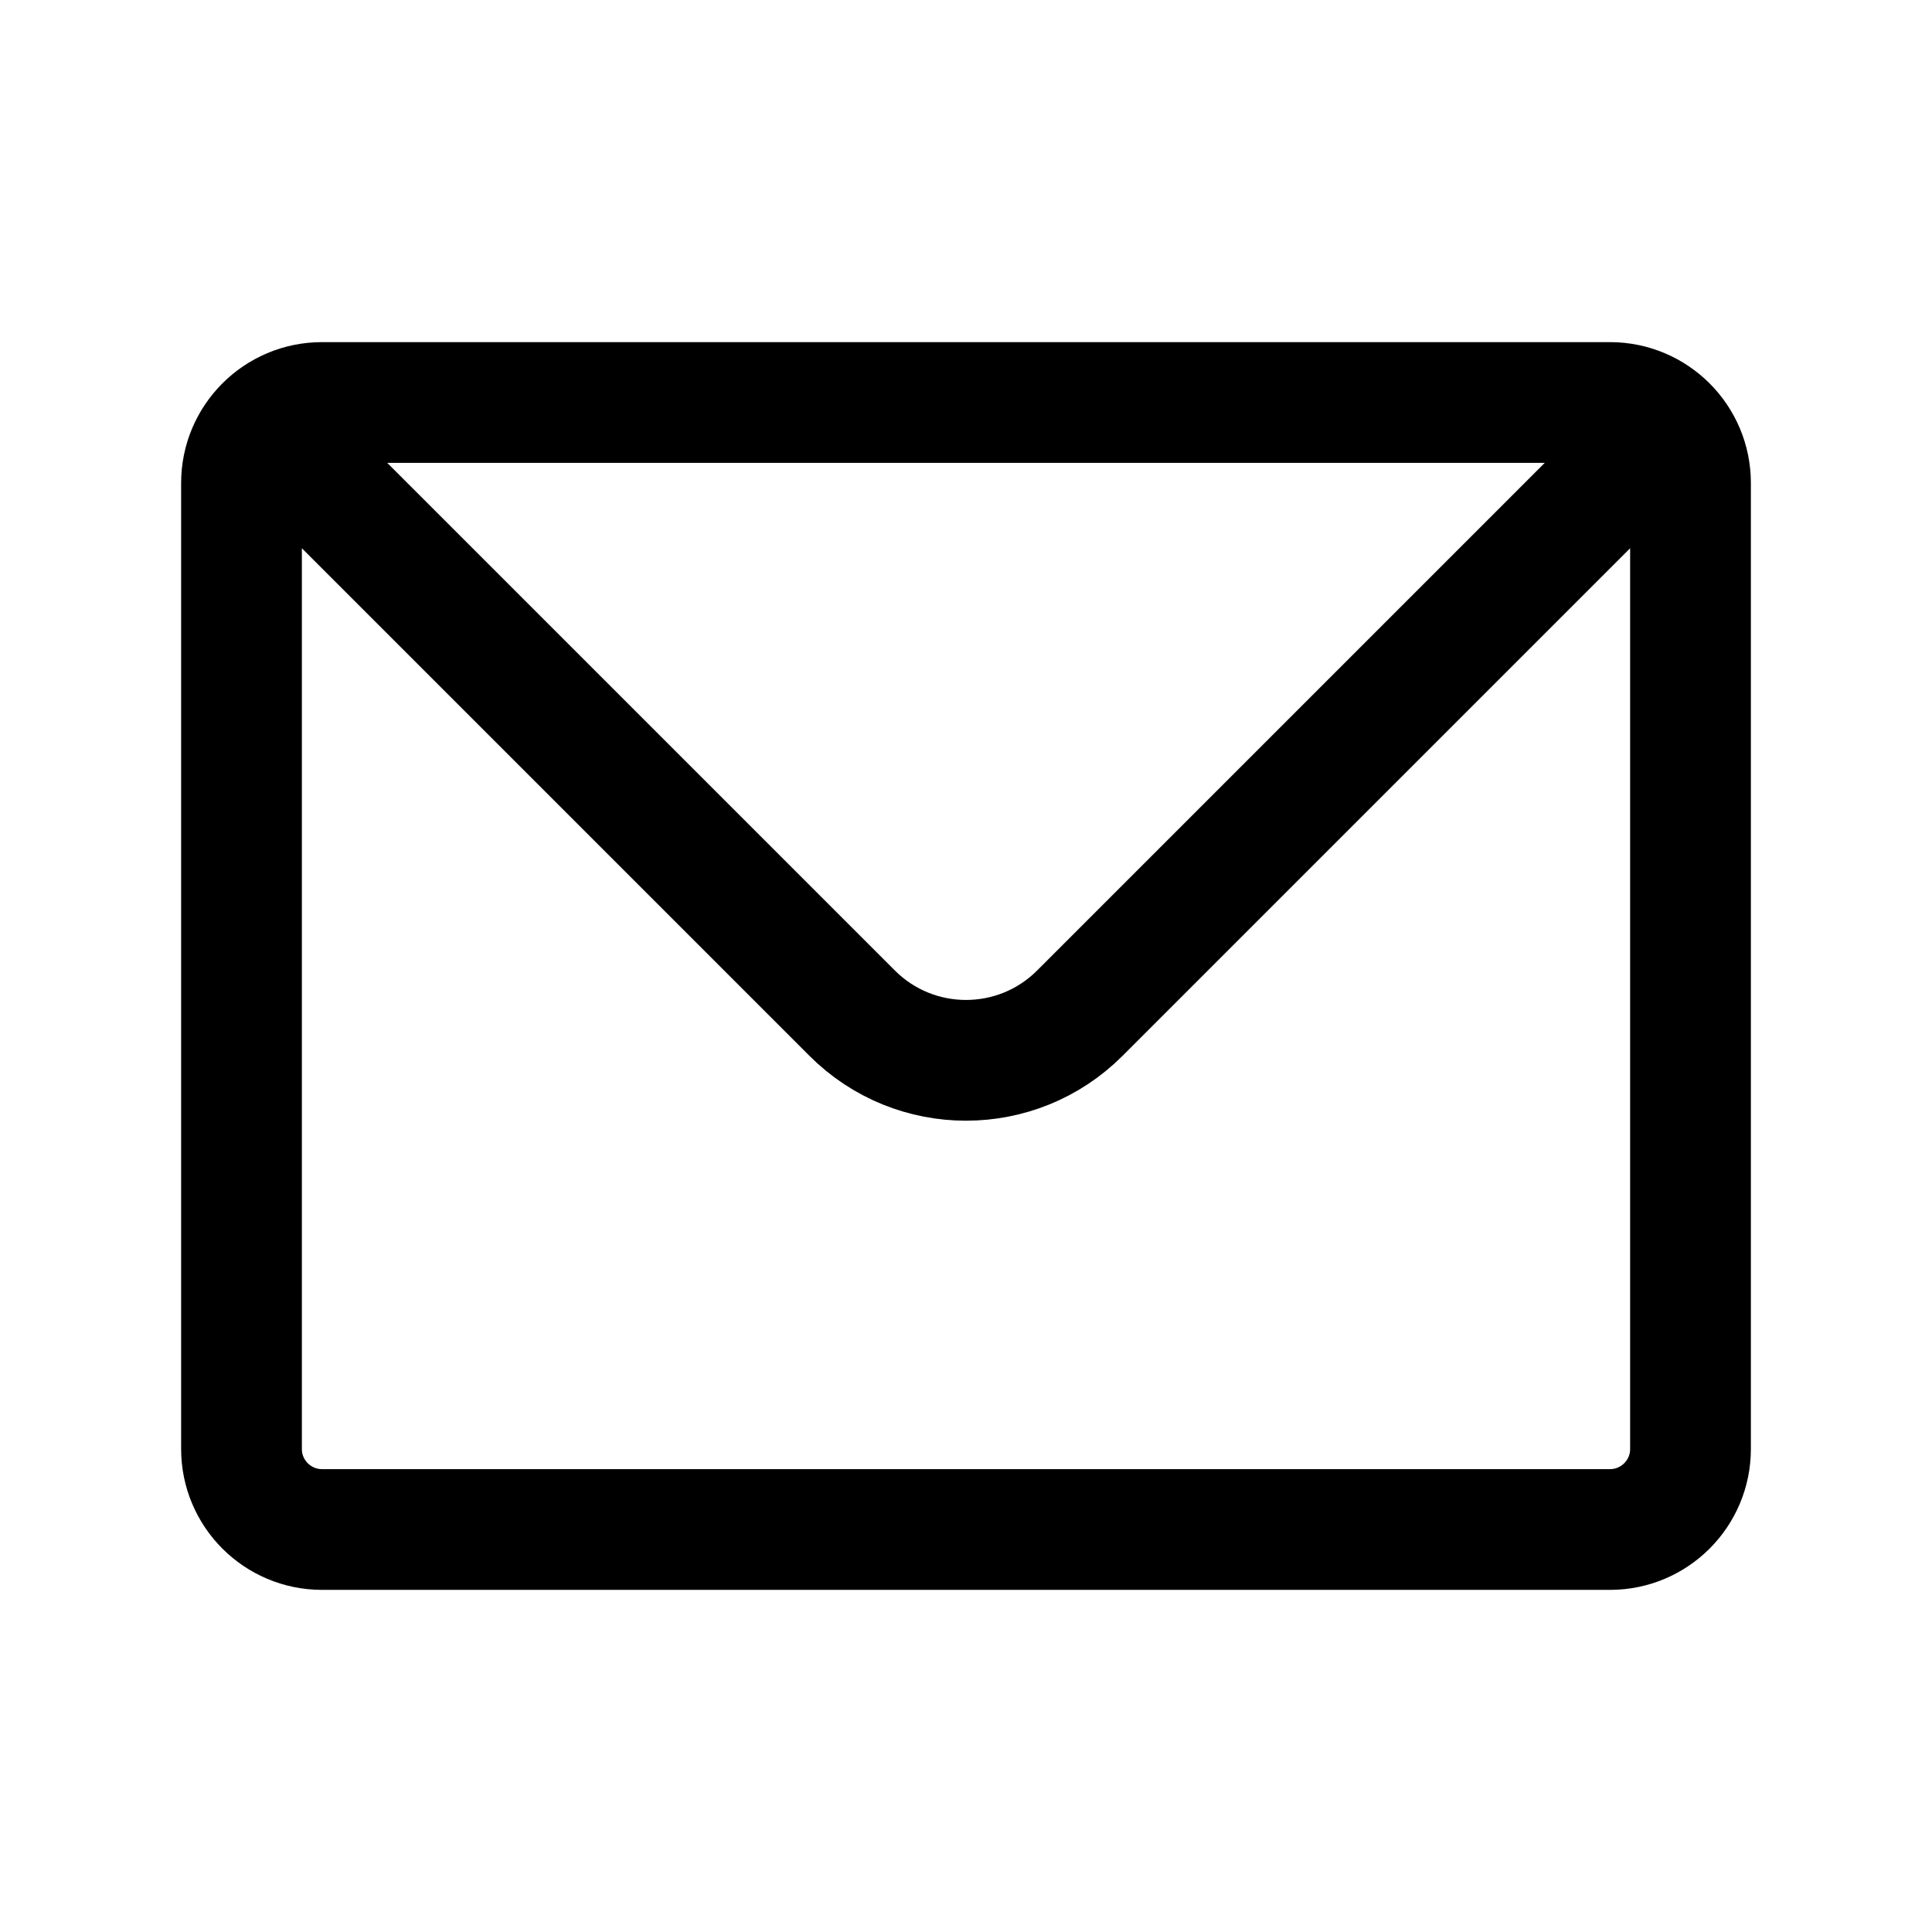
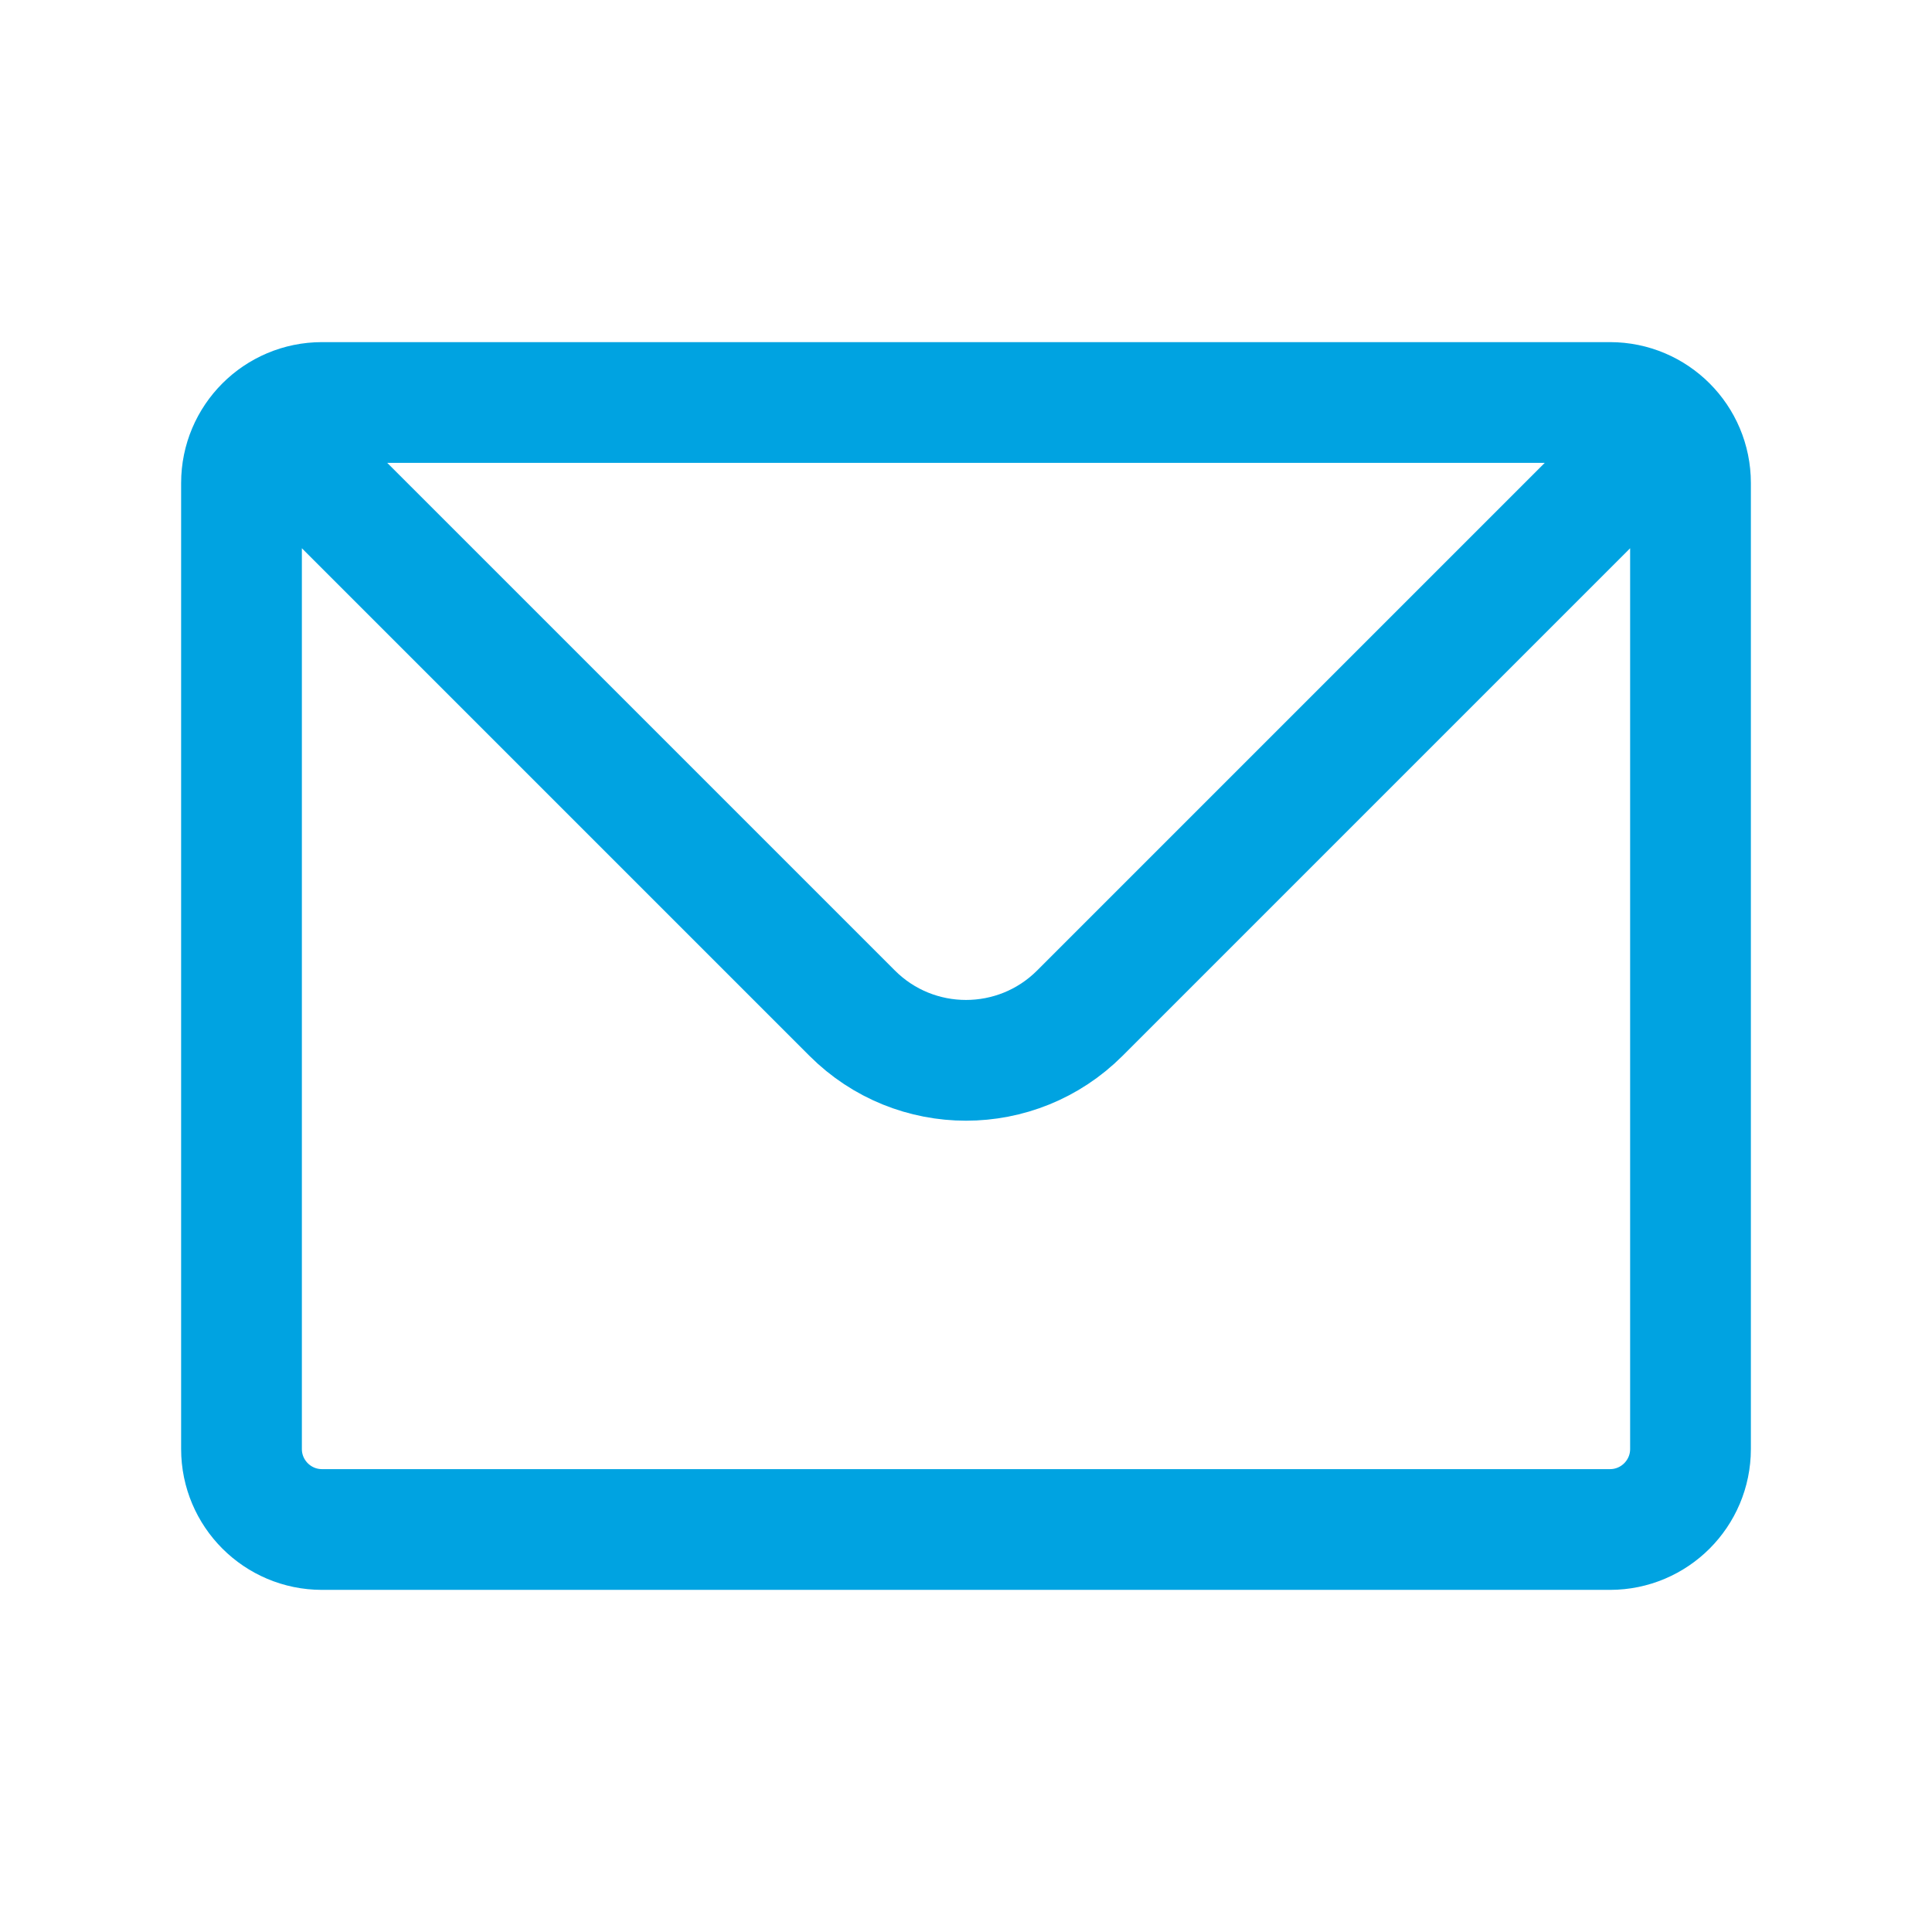
<svg xmlns="http://www.w3.org/2000/svg" width="800px" height="800px" viewBox="0 0 24 24" fill="none">
-   <g color="currentColor">
+   <g color="#00A3E1">
    <path opacity="0" d="M21 18V6C21 5.724 20.888 5.474 20.707 5.293L20.5 5.5L13.414 12.586C12.633 13.367 11.367 13.367 10.586 12.586L3.5 5.5L3.293 5.293C3.112 5.474 3 5.724 3 6V18C3 18.552 3.448 19 4 19H20C20.552 19 21 18.552 21 18Z" fill="currentColor" />
    <path d="M3.293 5.293C3.474 5.112 3.724 5 4 5H20C20.276 5 20.526 5.112 20.707 5.293M3.293 5.293C3.112 5.474 3 5.724 3 6V18C3 18.552 3.448 19 4 19H20C20.552 19 21 18.552 21 18V6C21 5.724 20.888 5.474 20.707 5.293M3.293 5.293L10.586 12.586C11.367 13.367 12.633 13.367 13.414 12.586L20.707 5.293" stroke="currentColor" stroke-width="1.5" stroke-linecap="round" stroke-linejoin="round" />
  </g>
</svg>
